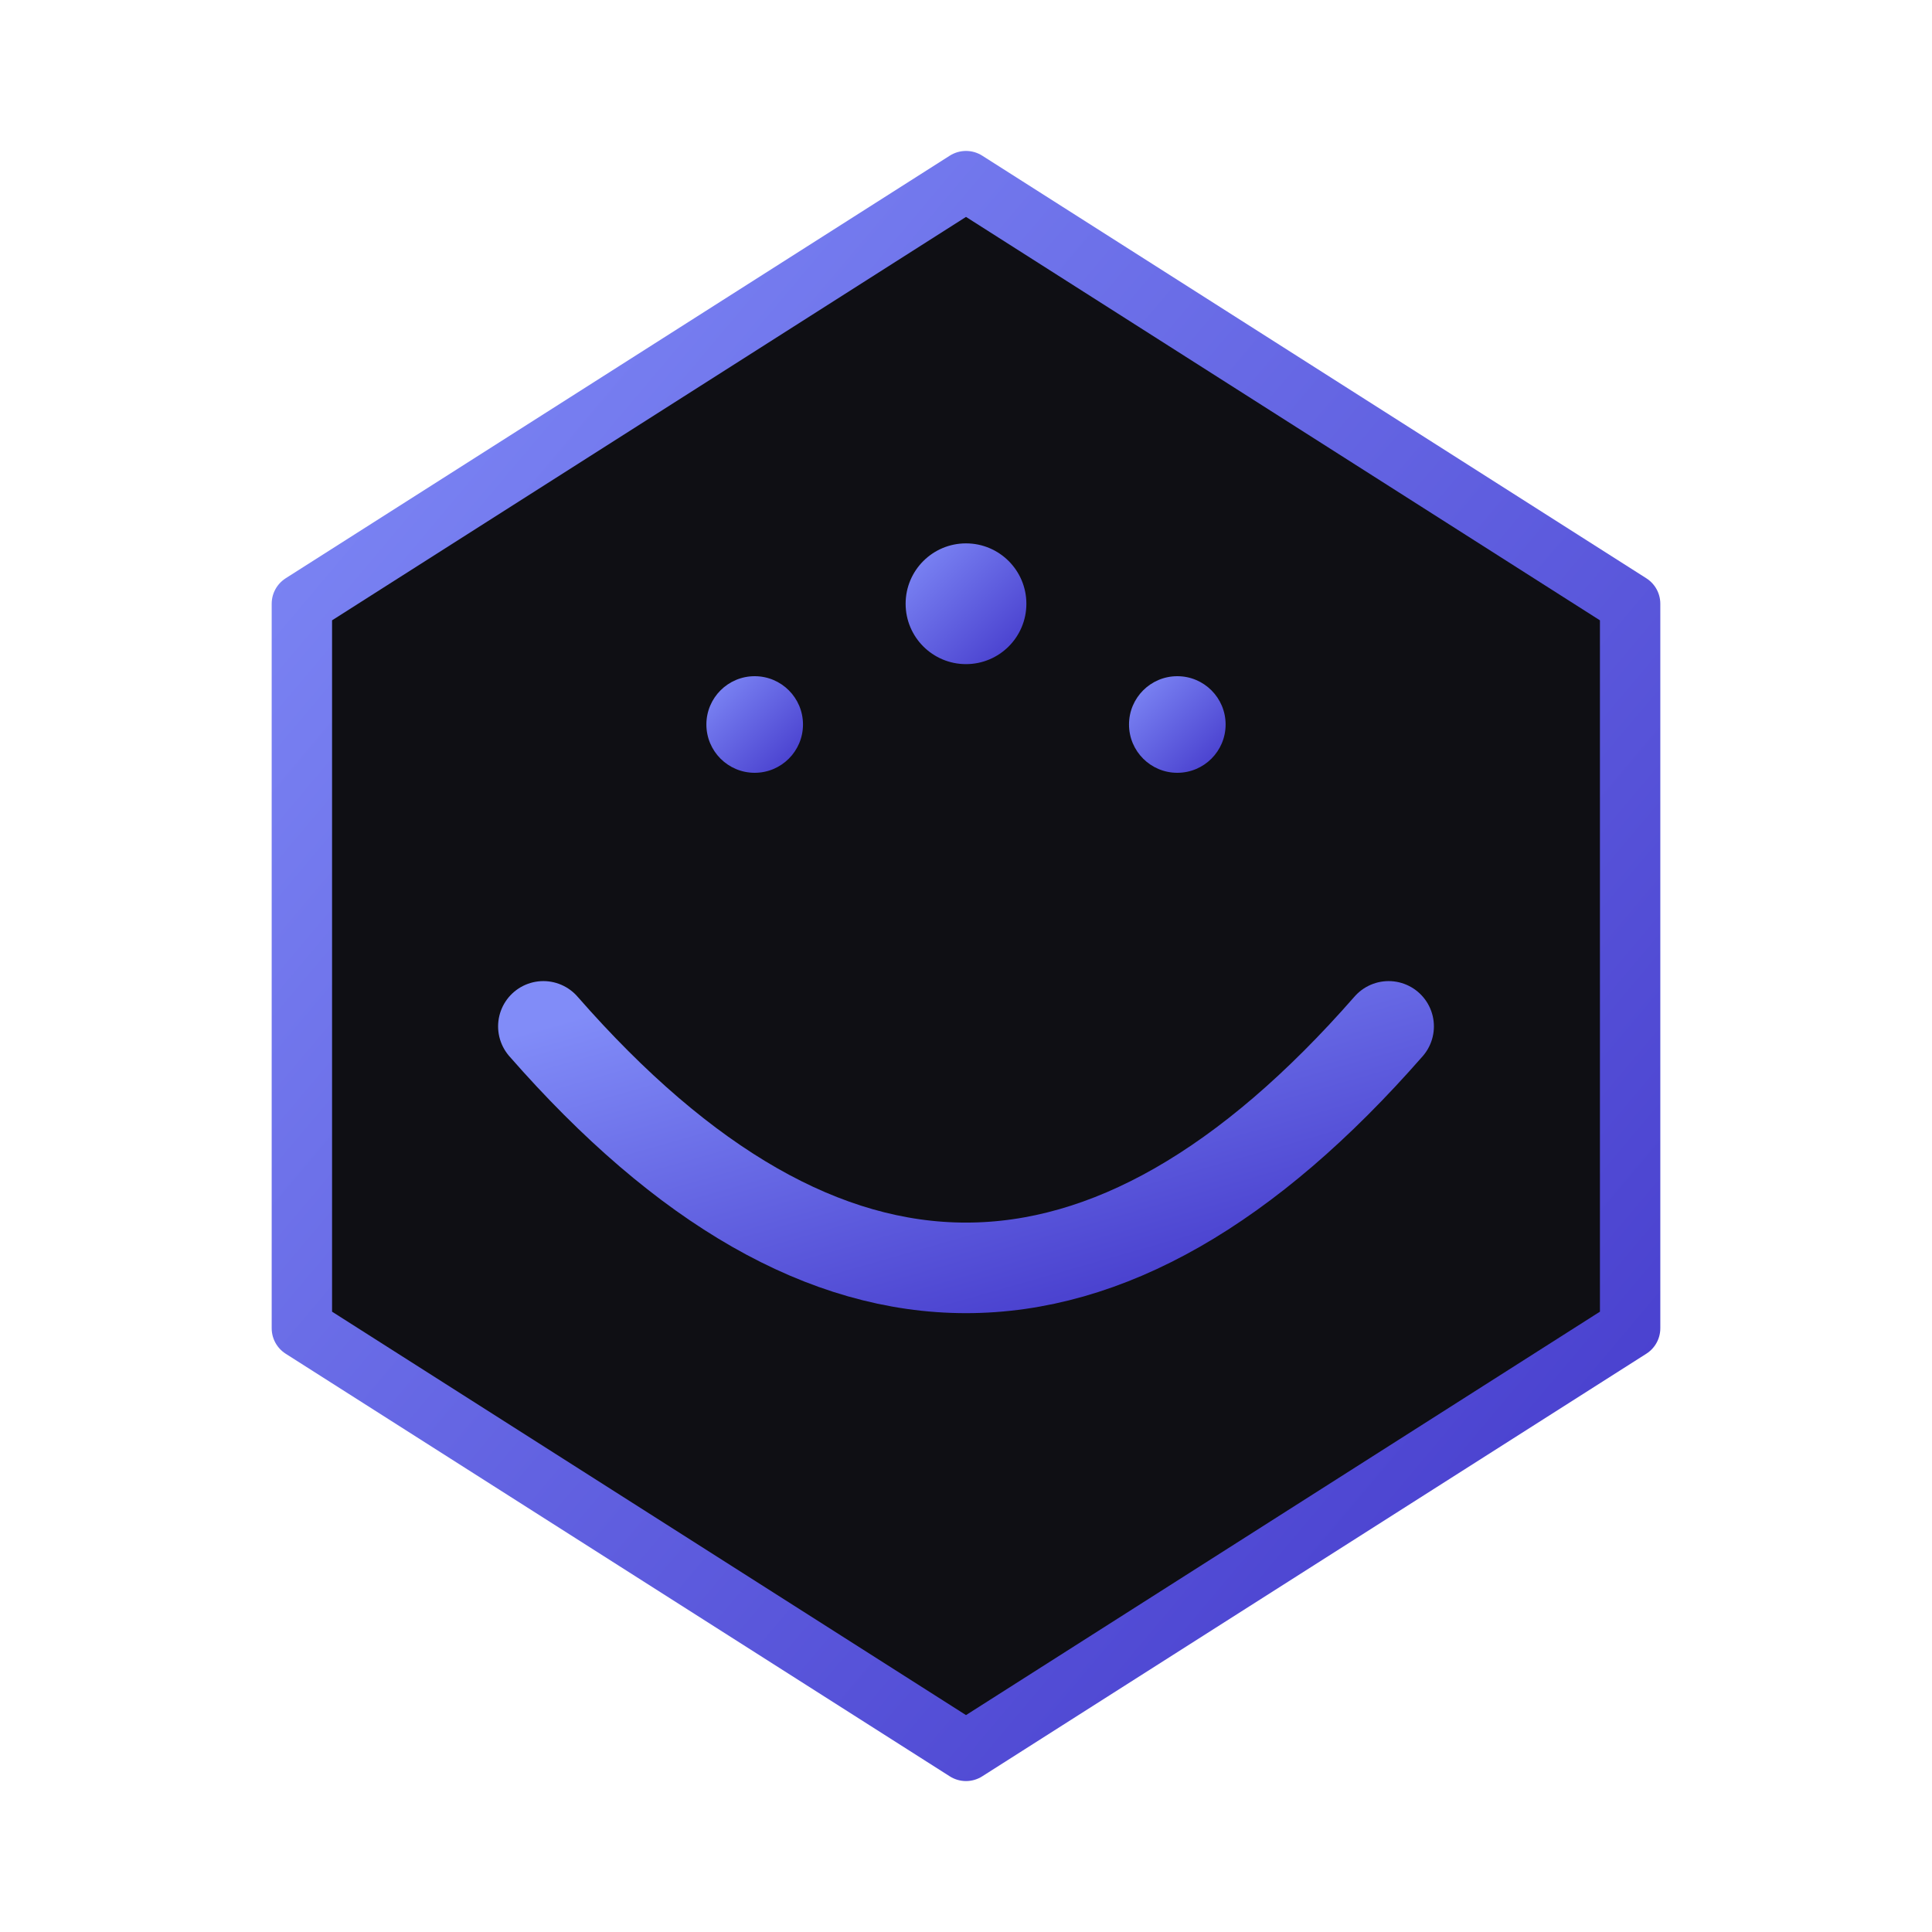
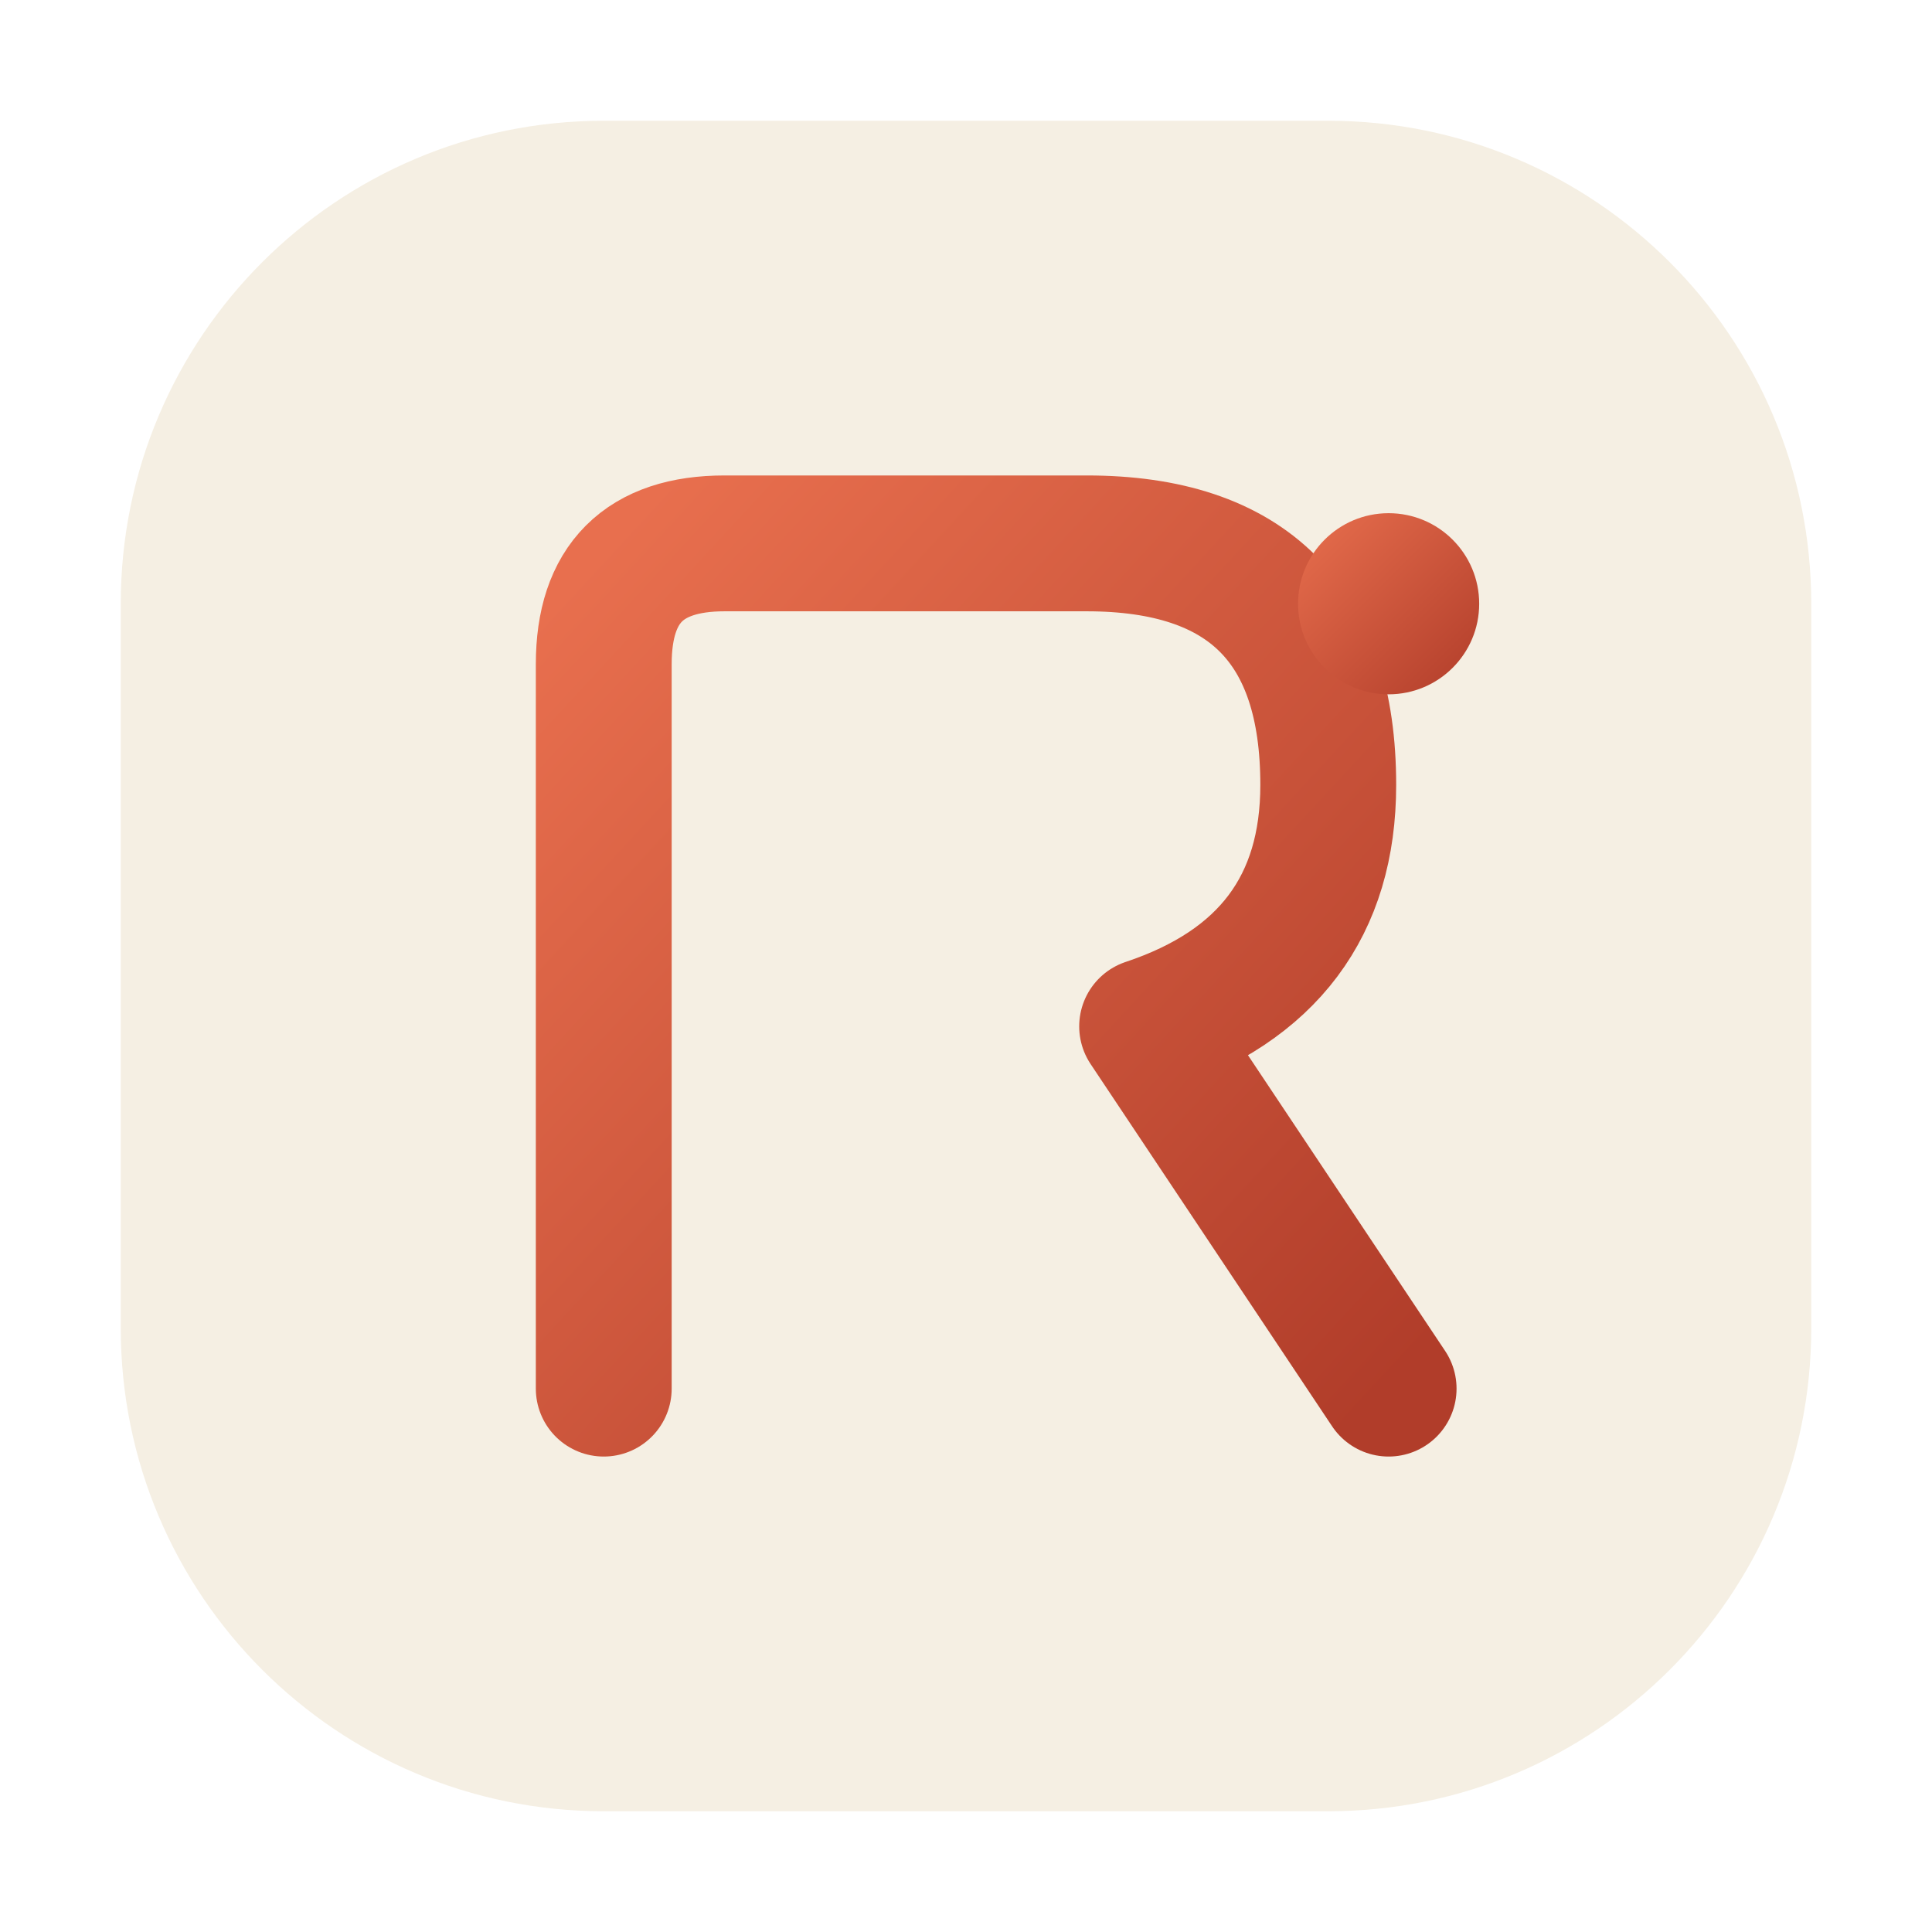
<svg xmlns="http://www.w3.org/2000/svg" viewBox="0 0 64 64" width="64" height="64" role="img" aria-label="RestauHub mark">
  <defs>
-     <linearGradient id="rhm" x1="0" y1="0" x2="1" y2="1">
-       <stop offset="0%" stop-color="#818cf8" />
-       <stop offset="100%" stop-color="#4338ca" />
+     <linearGradient id="rm" x1="0" y1="0" x2="1" y2="1">
+       <stop offset="0%" stop-color="#E86F4E" />
+       <stop offset="100%" stop-color="#B13D2A" />
    </linearGradient>
  </defs>
-   <polygon points="32,6 54,20 54,44 32,58 10,44 10,20" fill="#0f0f14" stroke="url(#rhm)" stroke-width="2" stroke-linejoin="round" />
-   <path d="M18 34 Q32 50 46 34" fill="none" stroke="url(#rhm)" stroke-width="3" stroke-linecap="round" />
-   <circle cx="25" cy="24" r="1.6" fill="url(#rhm)" />
-   <circle cx="32" cy="20" r="2" fill="url(#rhm)" />
-   <circle cx="39" cy="24" r="1.6" fill="url(#rhm)" />
+   <rect x="4" y="4" width="56" height="56" rx="16" fill="#F5EFE3" />
+   <path d="M20 46 V22 Q20 18 24 18 H36 Q44 18 44 26 Q44 32 38 34 L46 46" fill="none" stroke="url(#rm)" stroke-width="4.5" stroke-linecap="round" stroke-linejoin="round" />
+   <circle cx="46" cy="20" r="3" fill="url(#rm)" />
</svg>
